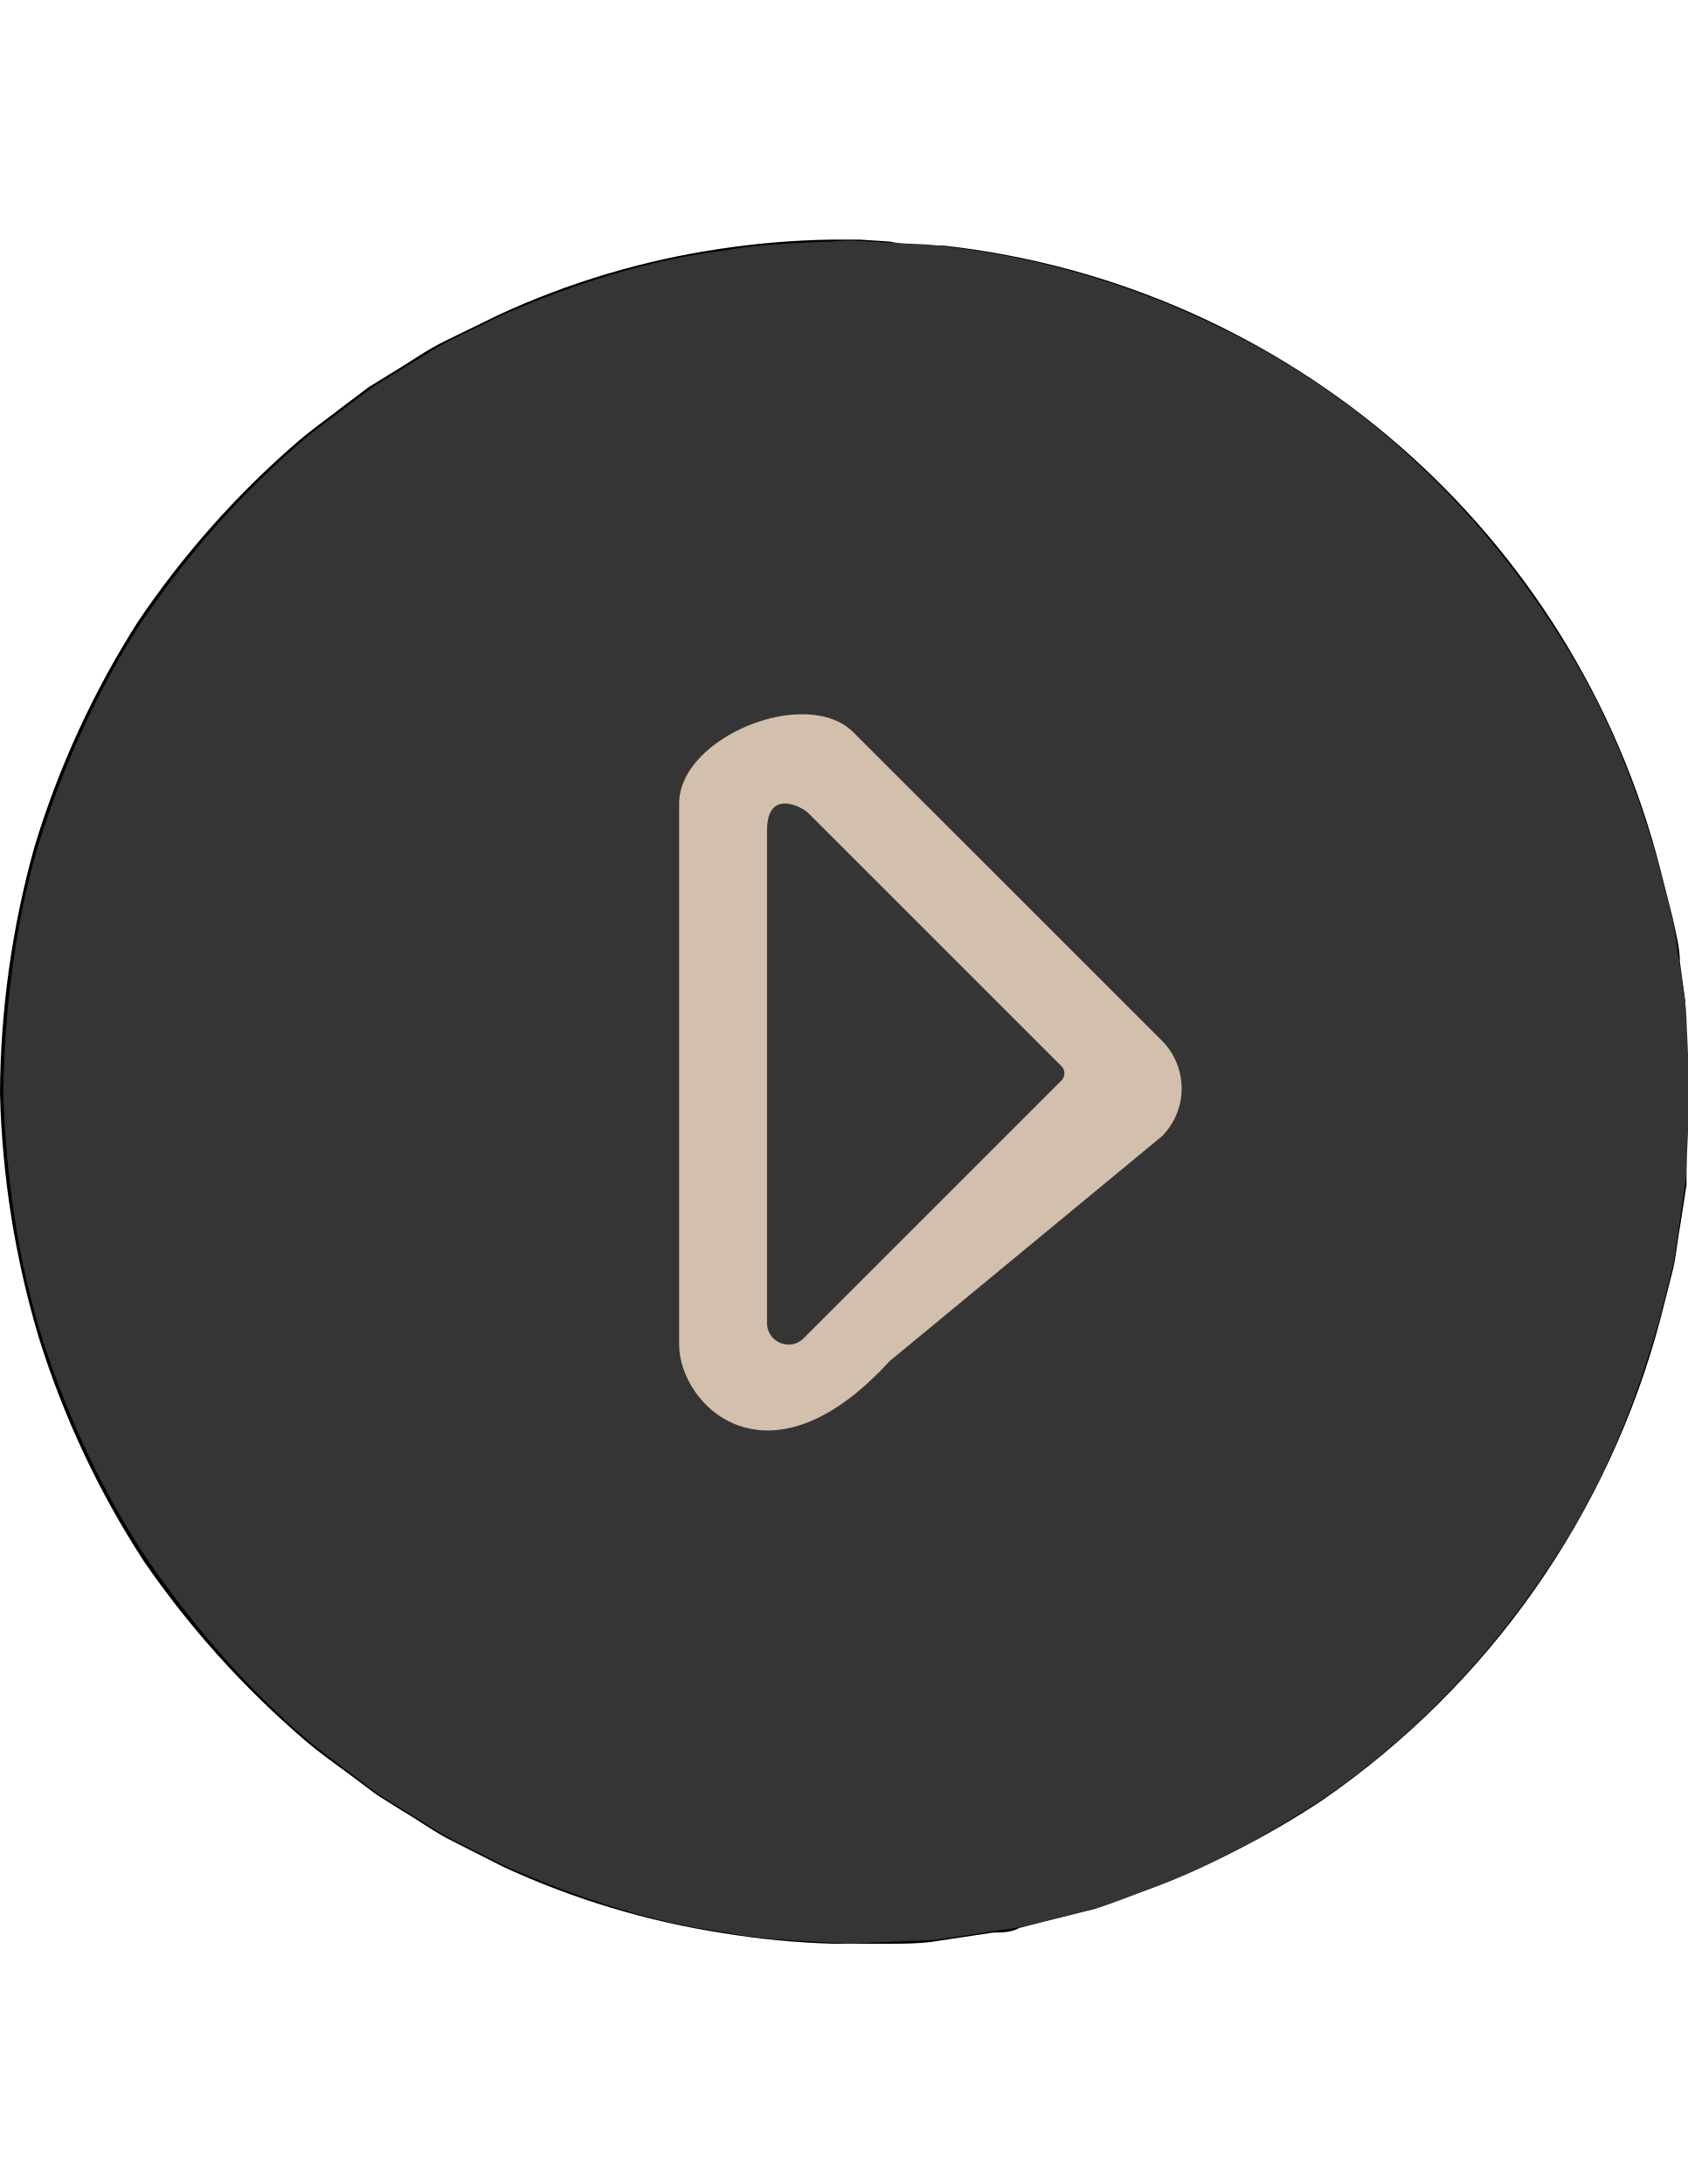
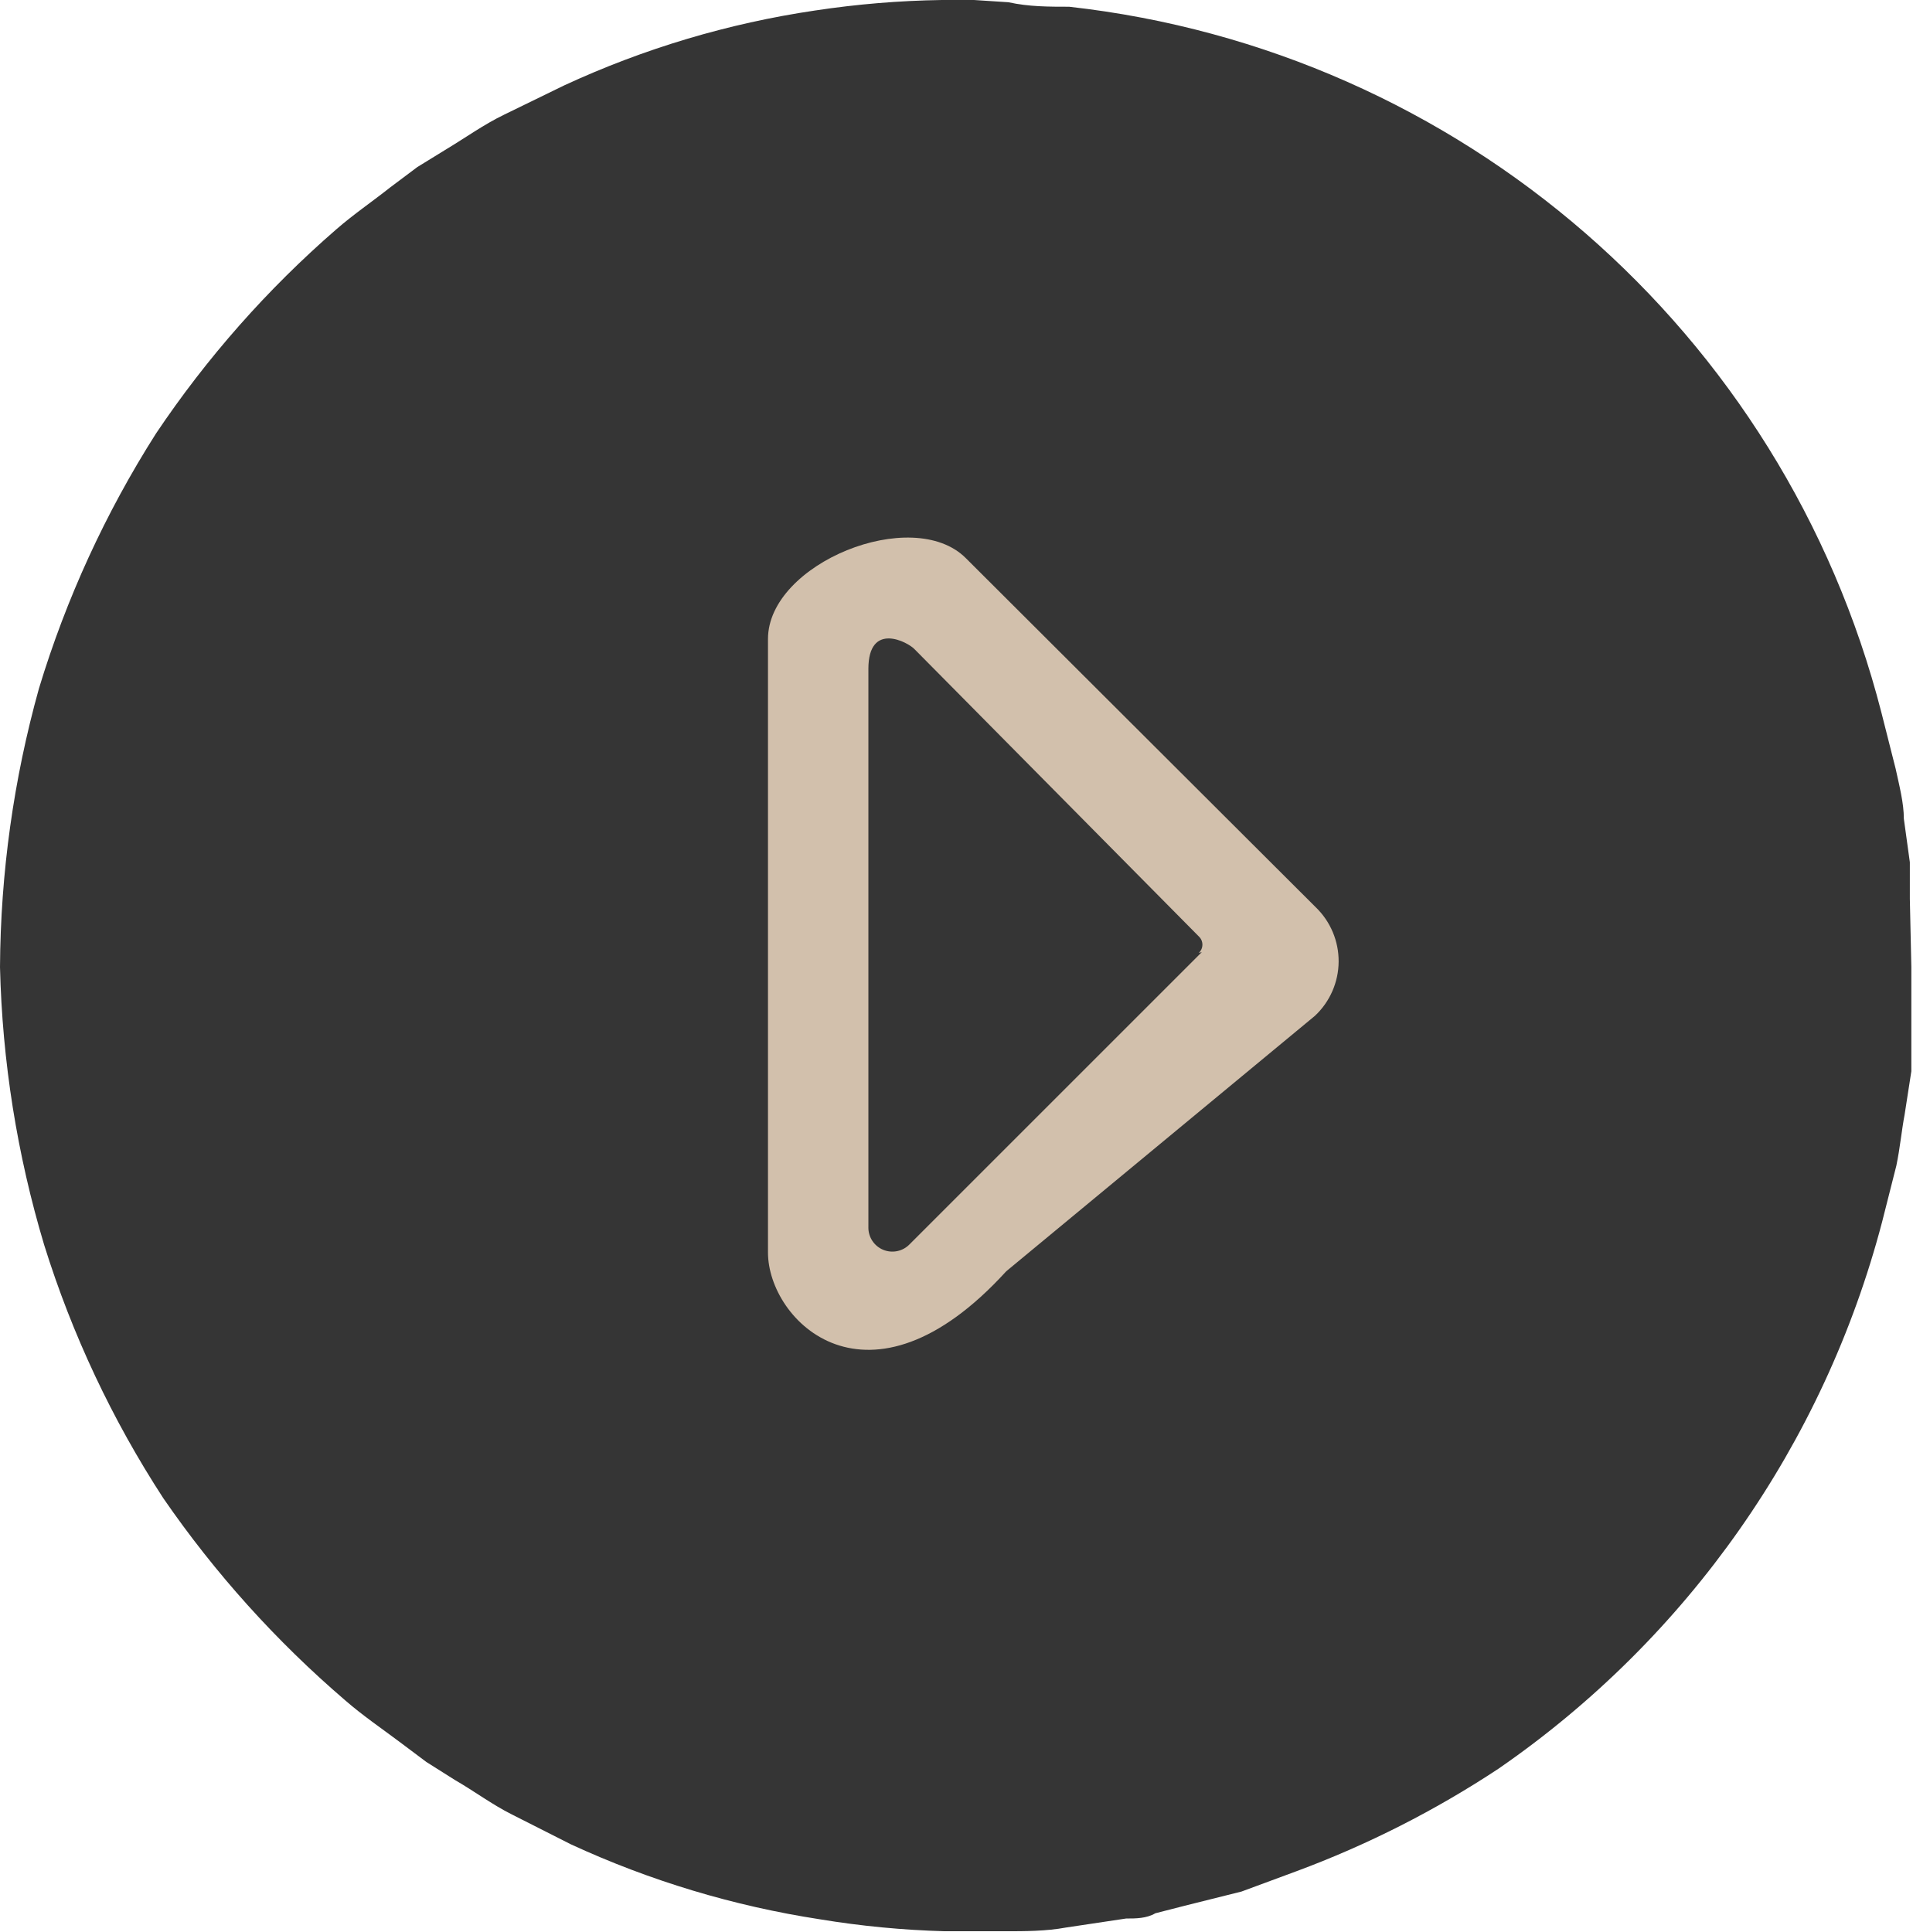
- <svg xmlns="http://www.w3.org/2000/svg" version="1.1" id="Layer_1" x="0px" y="0px" width="612px" height="792px" viewBox="0 0 612 792" enable-background="new 0 0 612 792" xml:space="preserve">
-   <g id="Layer_2">
-     <g id="Layer_1-2">
-       <path d="M611.041,374.545c0-3.596,0-7.432,0-11.747l-1.918-13.903c0-5.034-1.438-10.548-2.637-16.061l-4.555-17.979    C570.638,192.909,467.197,103.019,342.077,89.041c-6.472,0-12.944,0-19.417-1.438l-11.026-0.719h-10.068    c-13.564,0.211-27.099,1.333-40.513,3.356c-27.777,4.107-54.822,12.18-80.305,23.972l-19.178,9.349    c-6.472,3.116-12.465,7.431-18.458,11.027l-9.349,5.753l-8.63,6.472c-5.753,4.555-11.746,8.63-17.26,13.424    c-22.16,19.139-41.669,41.147-58.012,65.443c-16.112,25.342-28.693,52.763-37.396,81.504C4.357,336.222,0.165,366.212,0,396.359    c0.724,30.144,5.48,60.055,14.144,88.936c8.929,28.628,21.754,55.893,38.115,81.024c16.541,24,36.121,45.755,58.251,64.725    c5.514,4.794,11.507,8.869,17.26,13.184l8.63,6.473l9.109,5.753c6.233,3.597,11.986,7.911,18.219,11.027l18.938,9.589    c25.284,11.655,52.071,19.724,79.586,23.972c13.243,2.181,26.617,3.462,40.033,3.836h9.35h9.828c6.473,0,13.185,0,19.657-1.199    l19.177-2.876c3.116,0,6.473,0,9.35-1.679l9.349-2.396l18.219-4.555l17.499-6.473c22.761-8.435,44.478-19.453,64.724-32.842    c60.518-41.781,104.062-103.864,122.736-174.994l4.555-17.979c1.198-5.753,1.678-11.267,2.637-16.301l2.157-13.903    c0-4.315,0-8.15,0-11.746v-21.575L611.041,374.545z M415.432,649.502c-85.58,34.279-226.534,14.144-292.457-54.416    c-75.032-76.71-93.25-162.289-73.114-267.046c18.698-99.003,81.265-152.461,173.076-189.857    c70.478-28.766,220.78-28.047,263.69,54.416C637.649,307.185,584.672,581.661,415.432,649.502z" />
-       <path d="M420.944,377.182L308.996,265.474c-17.02-17.02-63.285,1.678-63.285,25.89v196.329c0,21.814,32.122,54.416,76.23,5.993    l98.764-81.744c9.661-9.052,10.155-24.222,1.104-33.883C421.528,377.759,421.24,377.467,420.944,377.182z M384.508,391.565    l-93.49,93.49c-2.944,3.046-7.801,3.128-10.847,0.185c-1.541-1.49-2.389-3.556-2.338-5.698v-178.59    c0-15.342,12.705-8.63,14.863-6.232l90.853,91.812c1.456,1.35,1.542,3.625,0.192,5.082c-0.062,0.066-0.126,0.13-0.192,0.192    L384.508,391.565z" />
+ <svg xmlns="http://www.w3.org/2000/svg" viewBox="0 0 25.53 25.79">
+   <defs>
+     <style>.cls-1{fill:#353535;}.cls-2{fill:#d2c0ac;}</style>
+   </defs>
+   <g id="Layer_2" data-name="Layer 2">
+     <g id="Layer_1-2" data-name="Layer 1">
+       <path class="cls-1" d="M25.49,12c0-.15,0-.31,0-.49l-.08-.58c0-.21-.06-.44-.11-.67l-.19-.75A12.64,12.64,0,0,0,14.27.09c-.27,0-.54,0-.81-.06L13,0h-.43a12.54,12.54,0,0,0-1.69.14,12.22,12.22,0,0,0-3.35,1l-.8.39c-.27.13-.52.31-.77.46l-.39.24-.36.27c-.24.19-.49.36-.72.56A13.75,13.75,0,0,0,2.08,5.79,13.79,13.79,0,0,0,.52,9.19,14.14,14.14,0,0,0,0,12.91a14.08,14.08,0,0,0,.59,3.71A13.63,13.63,0,0,0,2.18,20,14.06,14.06,0,0,0,4.61,22.7c.23.2.48.37.72.55l.36.27.38.24c.26.15.5.33.76.46l.79.4a12.44,12.44,0,0,0,3.32,1,12.32,12.32,0,0,0,1.67.16H13l.41,0c.27,0,.55,0,.82-.05l.8-.12c.13,0,.27,0,.39-.07l.39-.1.76-.19.73-.27A13.24,13.24,0,0,0,20,23.61a12.82,12.82,0,0,0,5.12-7.3l.19-.75c.05-.24.07-.47.11-.68l.09-.58c0-.18,0-.34,0-.49l0-.9Z" />
+       <path class="cls-2" d="M17.56,12.11,12.89,7.45c-.71-.71-2.64.07-2.64,1.08v8.19c0,.91,1.34,2.27,3.18.25l4.12-3.41A1,1,0,0,0,17.56,12.11Zm-1.52.6-3.9,3.9a.32.32,0,0,1-.55-.23V8.93c0-.64.53-.36.62-.26L16,12.5A.15.15,0,0,1,16,12.72Z" />
    </g>
  </g>
-   <path fill="#353535" d="M611.749,375.111c-0.233-3.484-0.14-7.437-0.726-11.719c-0.631-4.279-1.31-8.898-2.035-13.949  c-0.843-5.007-1.356-10.49-2.572-16.175c-1.403-5.67-2.9-11.659-4.489-18.032c-7.111-25.073-17.52-55.652-37.634-86.455  c-19.692-30.803-47.385-62.799-84.924-88.575c-37.61-25.459-84.13-44.684-136.496-50.823c-6.525-1.029-12.887-0.876-19.39-1.333  l-9.777-0.525l-4.911-0.27c-2.198-0.023-3.46,0.117-5.286,0.199c-13.309,0.784-26.945,0.714-40.428,3.344  c-27.247,3.24-54.214,11.882-80.305,23.096c-6.419,3.112-12.828,6.246-19.273,9.356c-6.396,3.215-12.337,7.355-18.57,11.038  l-9.238,5.685c-2.946,2.105-5.825,4.327-8.725,6.49c-5.718,4.479-11.776,8.596-17.308,13.391  c-22.3,18.991-41.888,41.433-58.611,66.096c-16.208,25.071-28.523,52.694-37.457,81.428c-8.362,28.839-12,59.453-12.409,89.039  c1.006,30.382,5.204,60.156,14.069,88.856c9.238,28.439,21.81,55.686,38.193,80.293c16.816,24.253,35.996,46.659,58.133,65.439  c5.483,4.748,11.471,8.819,17.143,13.262l8.619,6.457l9.1,5.705c6.162,3.648,12.009,7.861,18.324,11.063  c6.375,3.183,12.701,6.34,19.016,9.497c25.845,11.248,52.355,20.206,79.637,23.81c13.579,2.808,26.827,2.876,39.973,3.812  c1.752,0.093,3.063,0.235,5.145,0.235l4.982-0.235l9.894-0.466c6.572-0.421,13.167-0.213,19.576-1.217  c6.455-0.982,12.839-1.94,19.178-2.876c3.157-0.54,6.34-0.796,9.448-1.568c3.089-0.773,6.176-1.521,9.239-2.316  c6.129-1.565,12.209-3.109,18.244-4.607c5.918-1.965,11.647-4.303,17.399-6.384c23.062-8.351,43.646-20.278,62.706-32.486  c37.586-25.612,65.301-57.632,84.993-88.364c20.139-30.778,30.524-61.419,37.656-86.466c1.591-6.34,3.09-12.328,4.539-18.009  c1.216-5.686,1.729-11.158,2.548-16.187c0.75-5.029,1.451-9.708,2.06-13.965c0.608-4.255,0.491-8.185,0.724-11.67  c0.632-13.985,0.984-21.448,0.984-21.448S612.356,389.098,611.749,375.111" />
-   <path fill="#D2C0AC" d="M421.313,377.404l-111.844-111.81c-17.051-17.051-63.22,1.674-63.22,25.798V487.61  c0,21.799,31.996,54.401,76.271,6.036l98.793-81.604C430.833,402.476,430.833,386.969,421.313,377.404 M384.897,391.81  l-93.509,93.508c-4.876,4.889-13.262,1.427-13.262-5.495V301.108c0-15.248,12.63-8.594,14.923-6.291l91.848,91.848  C386.301,388.069,386.301,390.408,384.897,391.81" />
</svg>
